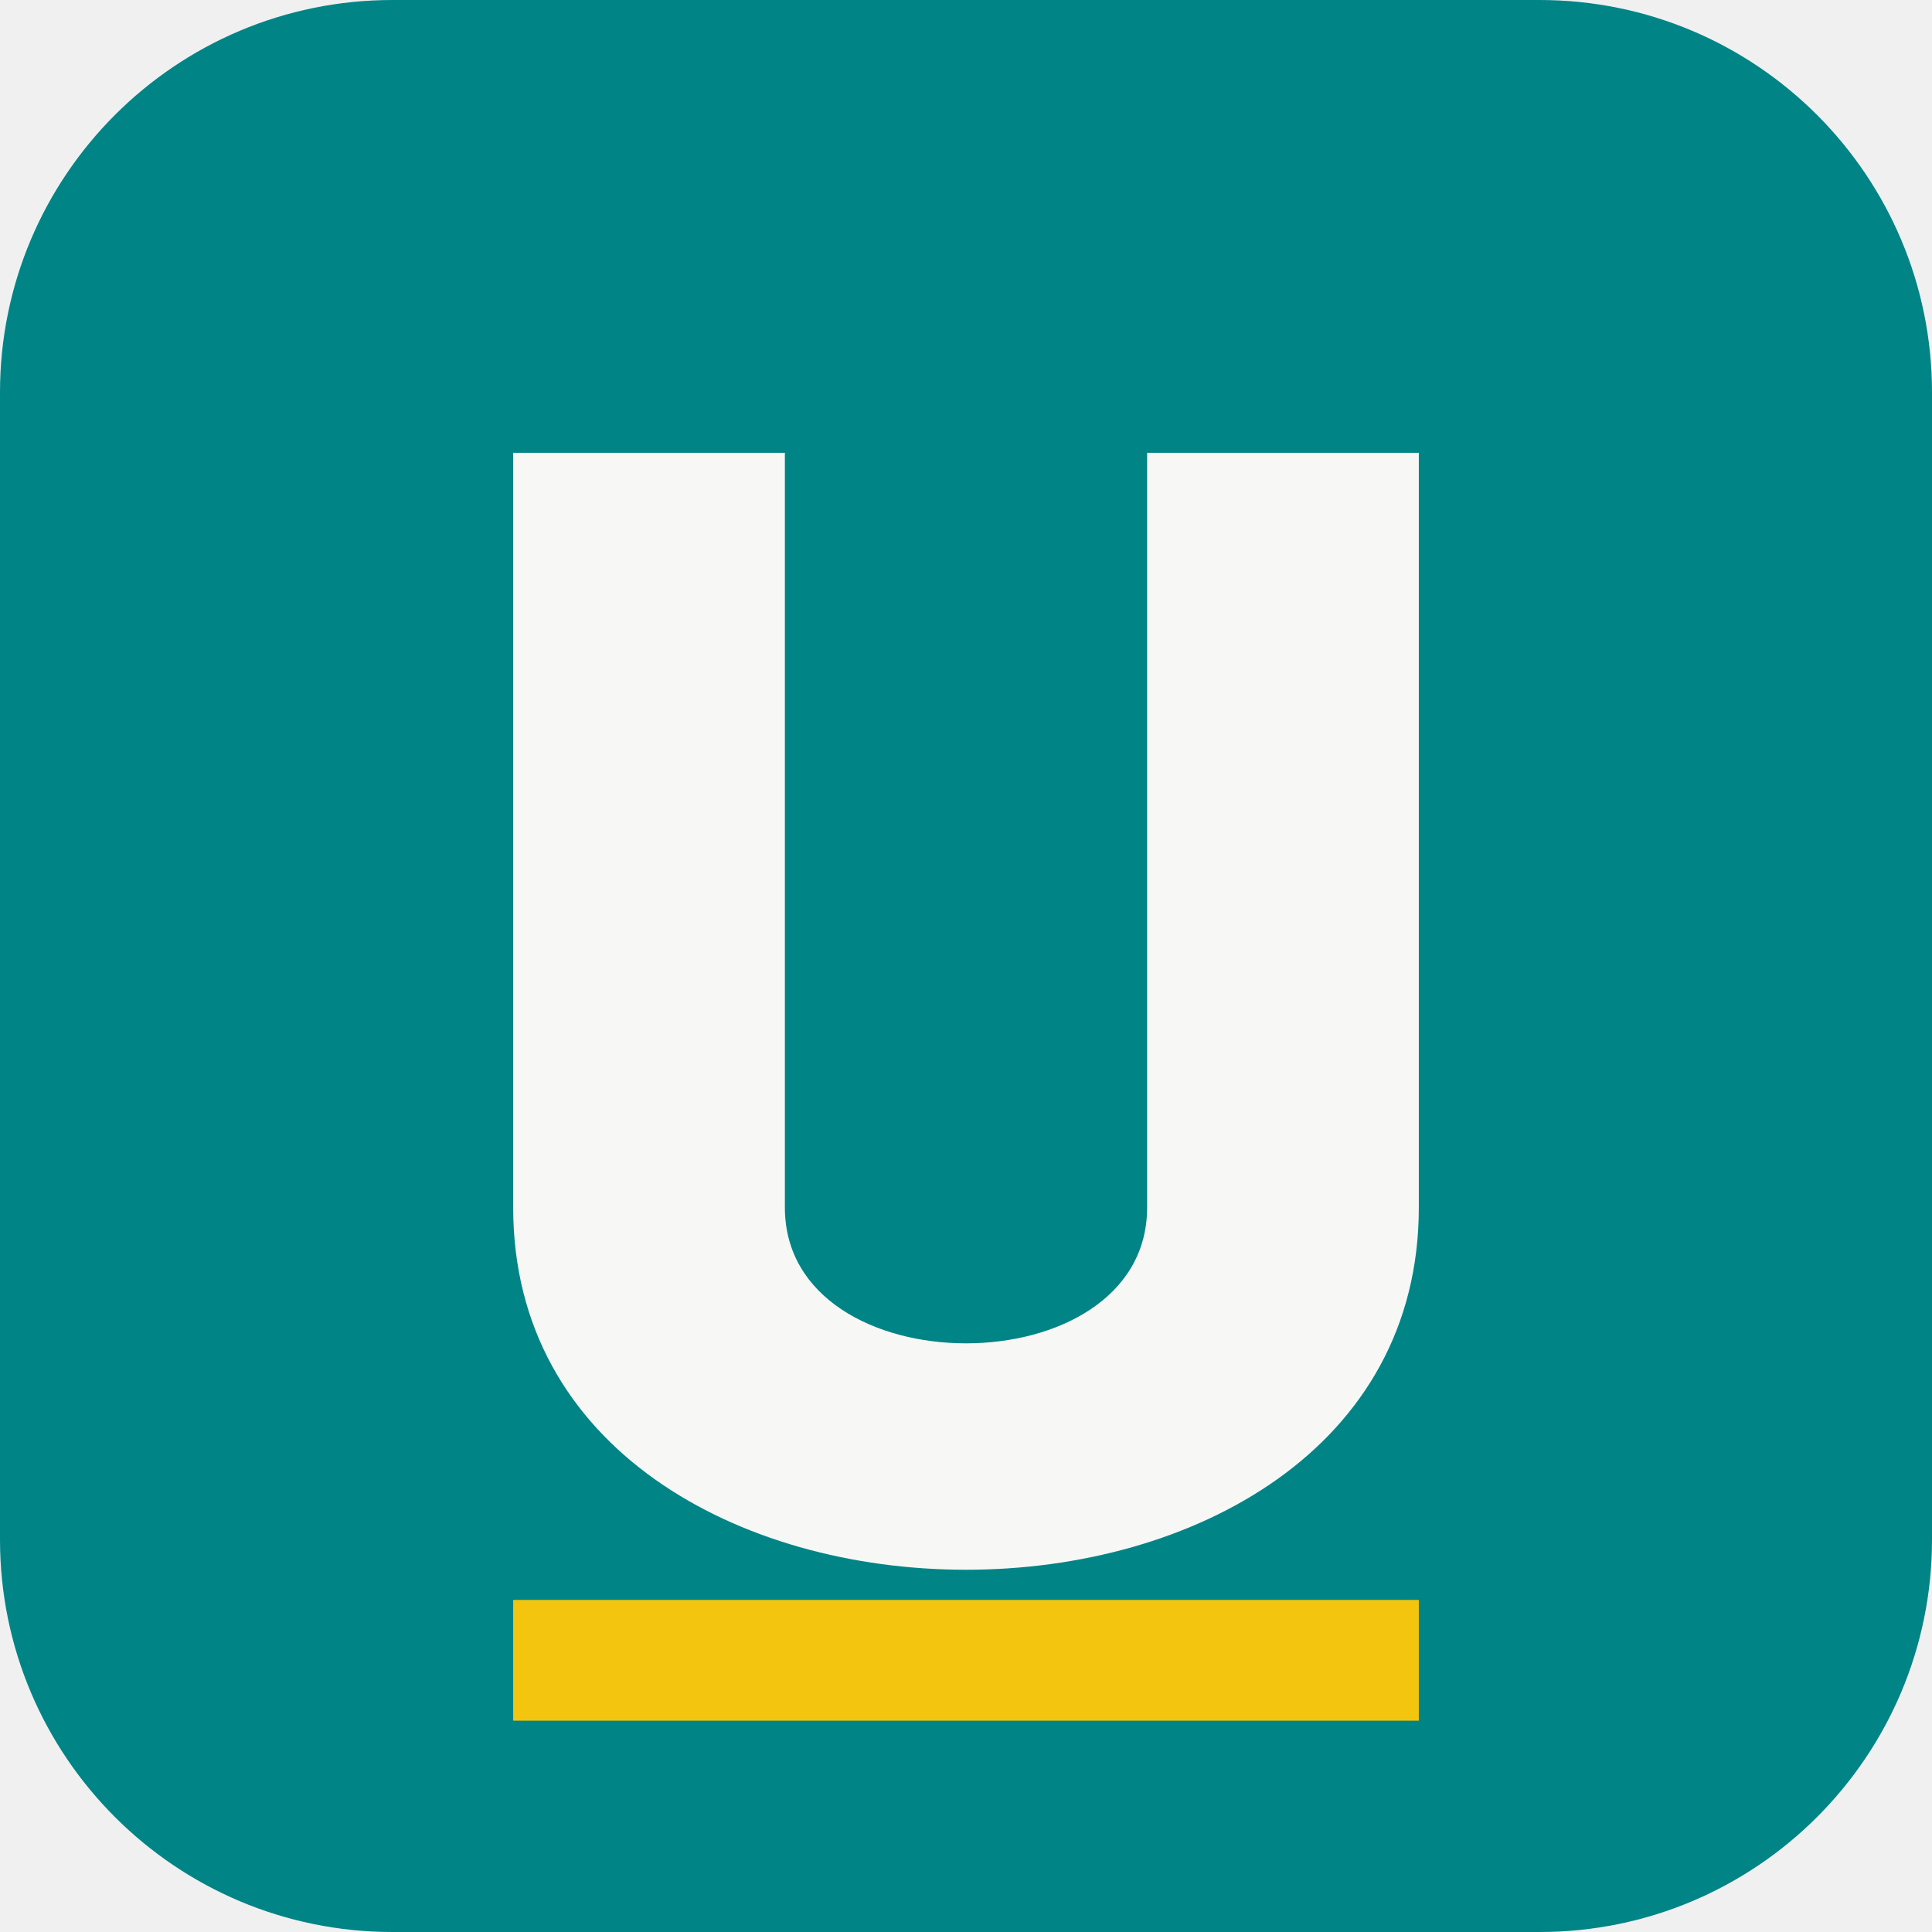
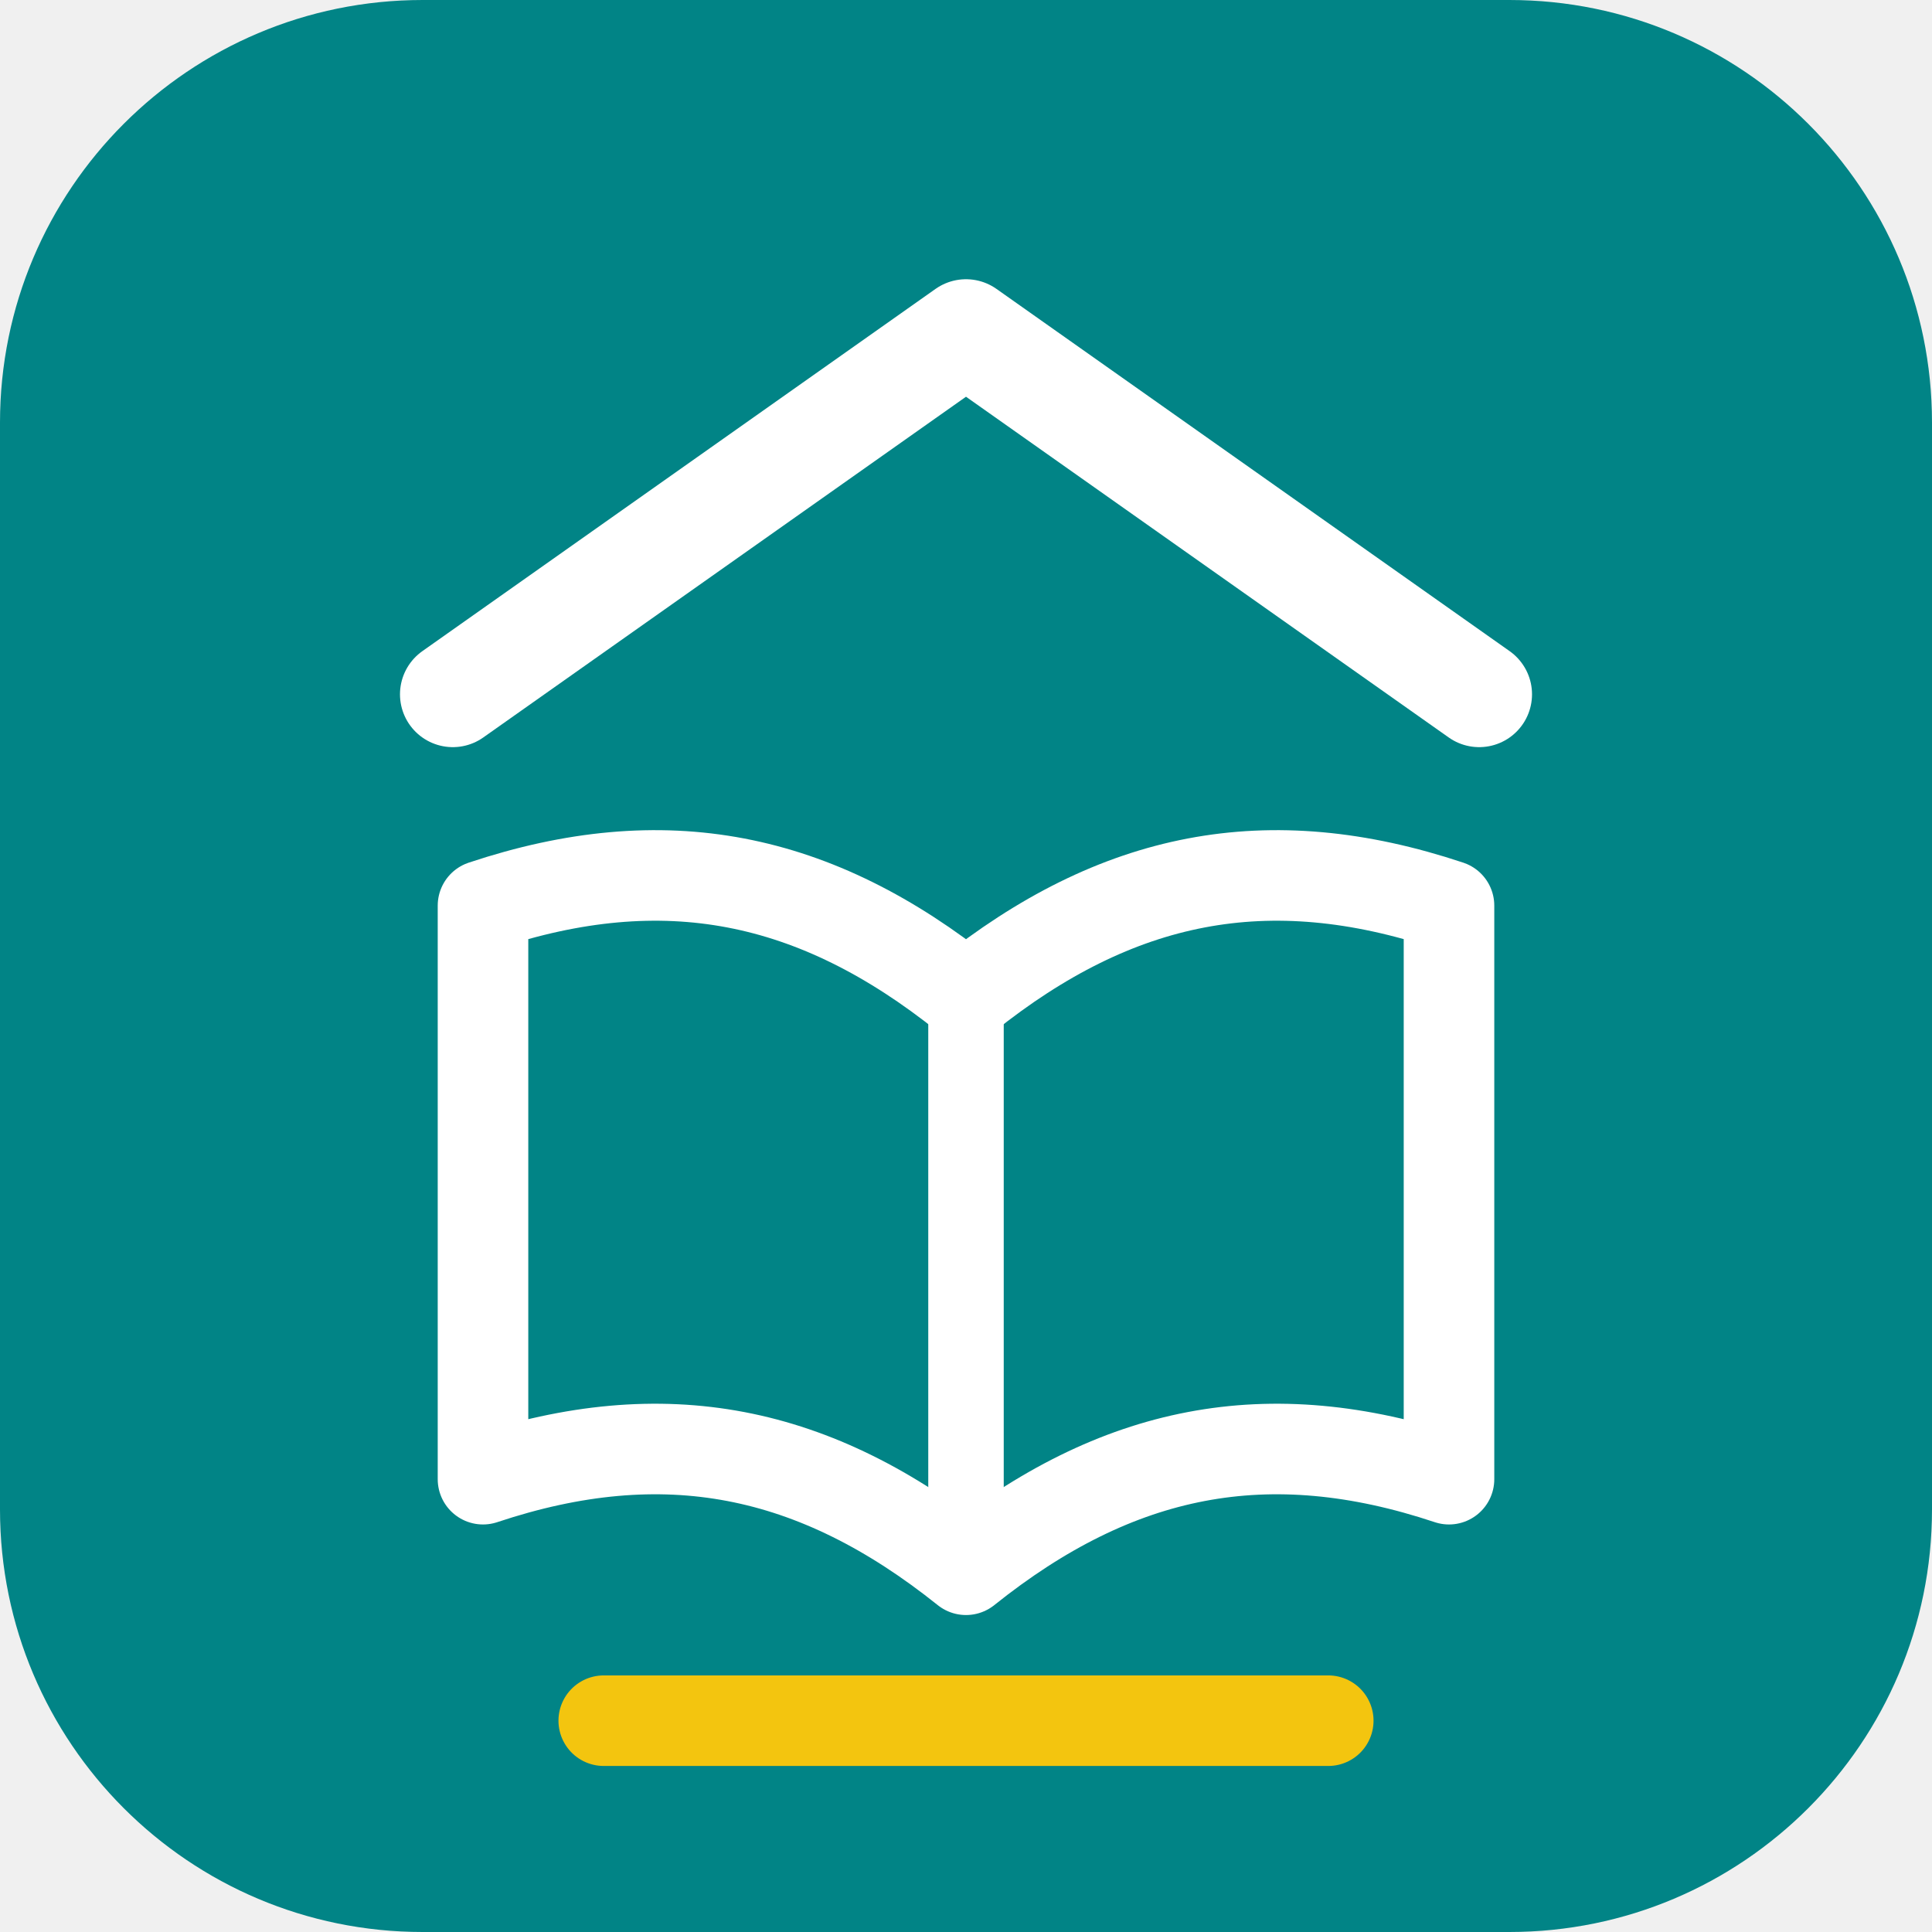
<svg xmlns="http://www.w3.org/2000/svg" viewBox="0 0 64 64">
-   <rect width="64" height="64" rx="13" fill="#018486" />
-   <path d="M17 15v25c0 16 30 16 30 0V15h-9v25c0 6-12 6-12 0V15z" fill="#f7f8f5" />
-   <path d="M17 55h30" stroke="#f3c50f" stroke-width="4" />
+   <rect width="64" height="64" rx="14" fill="#018486" />
+   <g fill="none" stroke="#fff" stroke-linecap="round" stroke-linejoin="round">
+     <path d="m15 23 17-12 17 12" stroke-width="3.5" />
+     <path d="M16 30c6-2 11-1 16 3 5-4 10-5 16-3v19c-6-2-11-1-16 3-5-4-10-5-16-3Z" stroke-width="3" />
+     <path d="M32 33v19" stroke-width="2.5" />
+   </g>
+   <path d="M20 57h24" stroke="#f3c50f" stroke-width="3" stroke-linecap="round" />
</svg>
